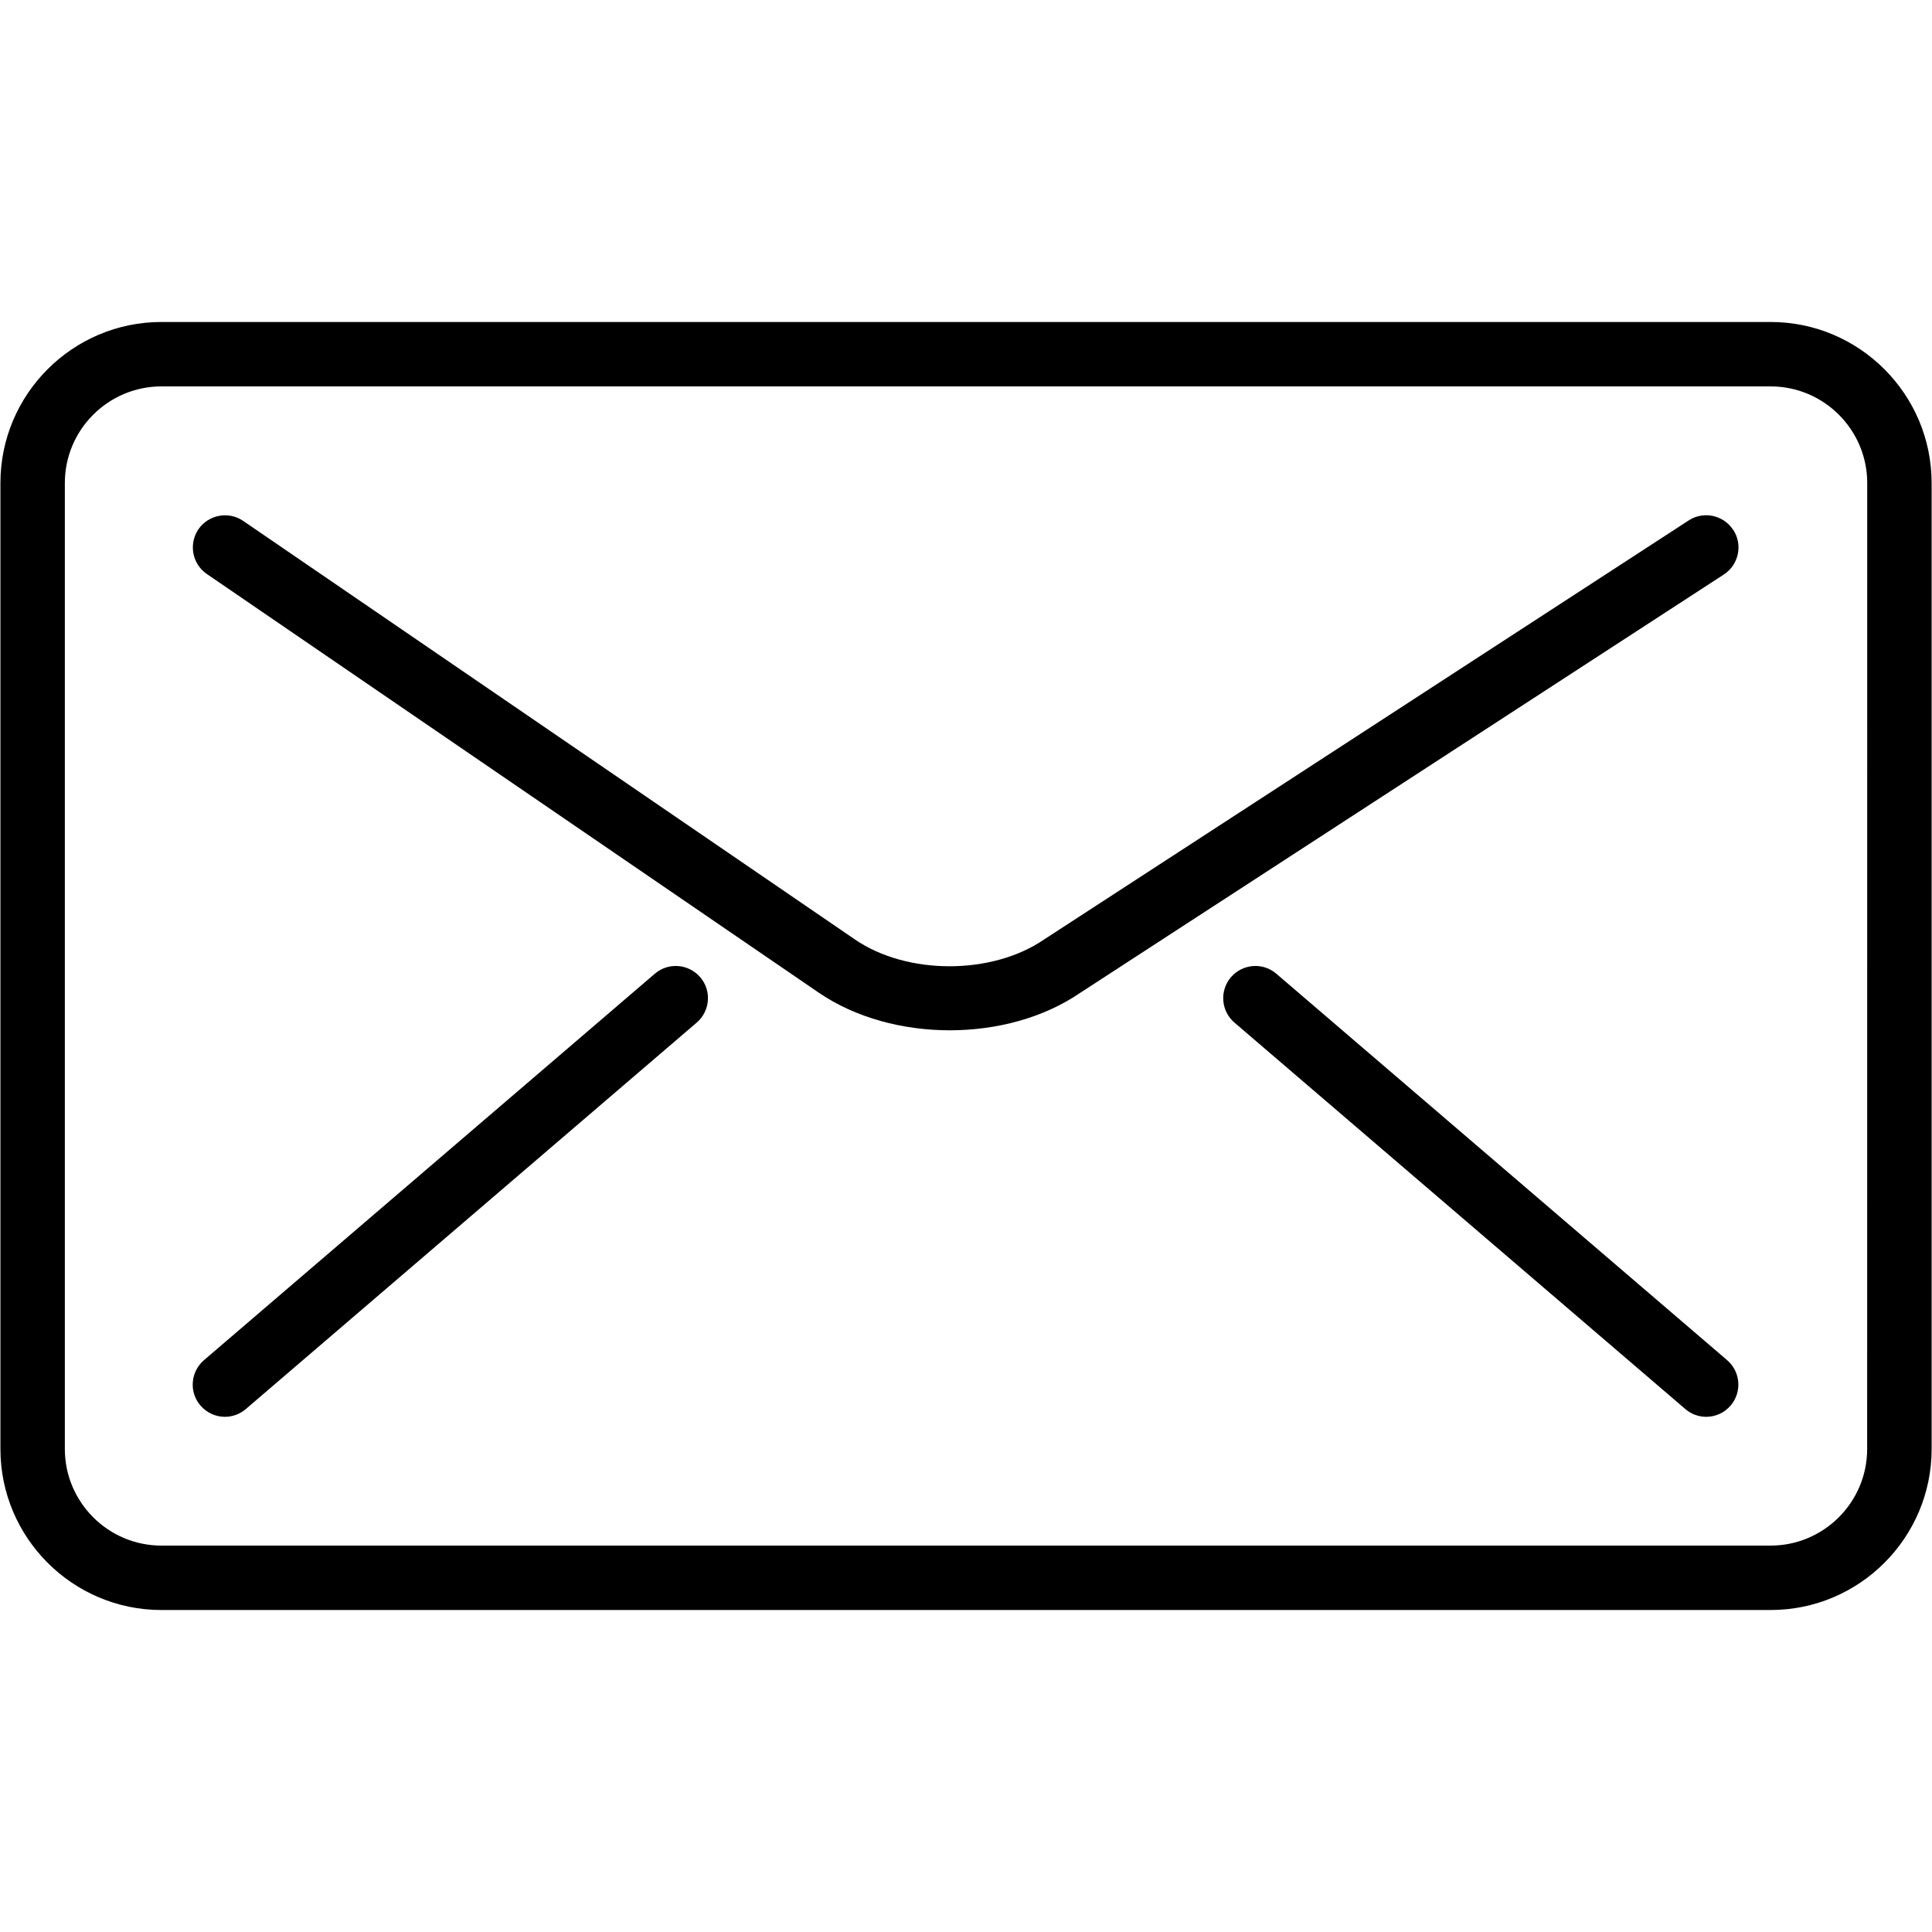
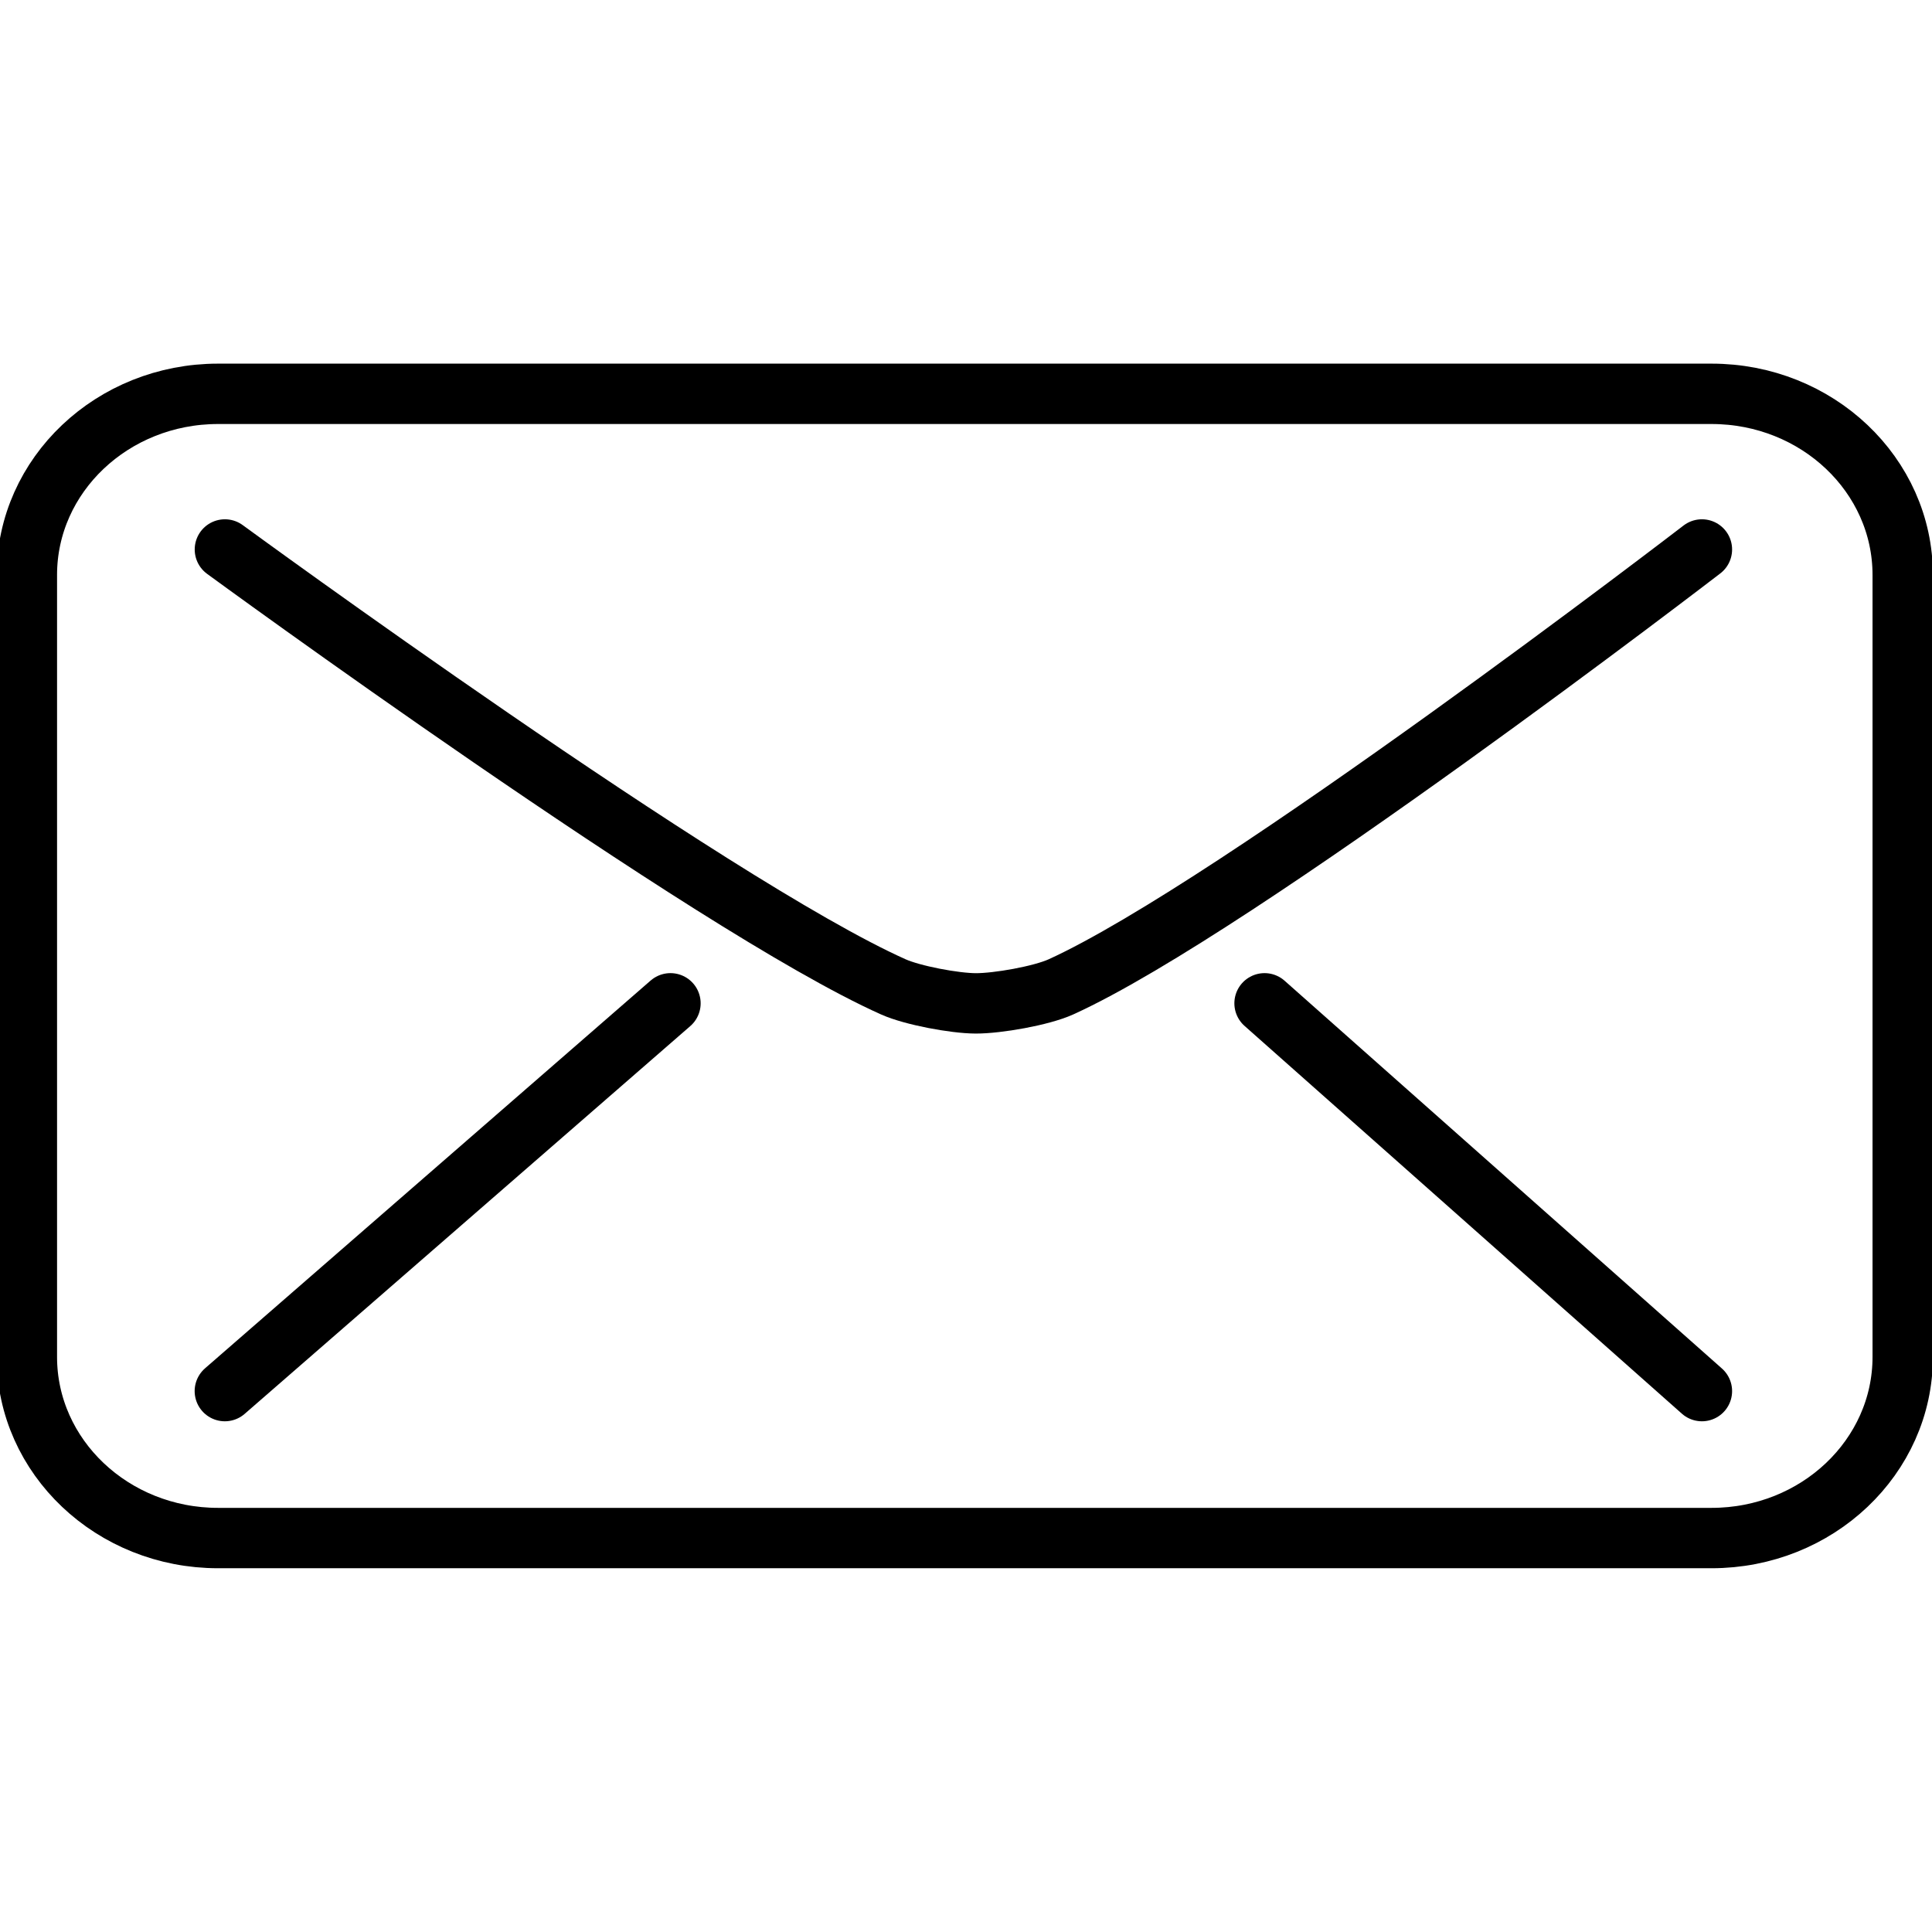
- <svg xmlns="http://www.w3.org/2000/svg" version="1.1" width="32" height="32" viewBox="0 0 32 32">
-   <path d="M29.326 5.333h-26.652c-1.471 0-2.667 1.197-2.667 2.667v16c0 1.47 1.196 2.667 2.667 2.667h26.653c1.471 0 2.667-1.197 2.667-2.667v-16c-0.001-1.47-1.196-2.667-2.668-2.667zM30.926 24c0 0.882-0.718 1.6-1.6 1.6h-26.652c-0.882 0-1.6-0.718-1.6-1.6v-16c0-0.882 0.718-1.6 1.6-1.6h26.653c0.882 0 1.6 0.718 1.6 1.6l-0.001 16z" />
-   <path d="M28.707 8.777c-0.16-0.247-0.493-0.317-0.737-0.157l-10.677 6.941c-0.863 0.591-2.269 0.591-3.132 0l-10.133-6.933c-0.24-0.165-0.574-0.105-0.742 0.139-0.164 0.243-0.103 0.575 0.141 0.741l10.133 6.933c0.609 0.416 1.391 0.624 2.171 0.624 0.777 0 1.553-0.206 2.155-0.617l10.667-6.933c0.246-0.161 0.316-0.492 0.156-0.738z" />
-   <path d="M10.846 16.128l-7.467 6.4c-0.224 0.192-0.251 0.529-0.059 0.752 0.108 0.124 0.256 0.187 0.405 0.187 0.123 0 0.246-0.043 0.347-0.129l7.467-6.4c0.224-0.192 0.251-0.529 0.059-0.752-0.193-0.224-0.529-0.25-0.752-0.058z" />
-   <path d="M21.14 16.128c-0.222-0.192-0.559-0.166-0.752 0.058-0.191 0.224-0.165 0.56 0.059 0.752l7.467 6.4c0.099 0.086 0.224 0.129 0.346 0.129 0.15 0 0.299-0.063 0.405-0.187 0.191-0.224 0.165-0.56-0.059-0.752l-7.466-6.4z" />
+ <svg xmlns="http://www.w3.org/2000/svg" version="1.1" id="图层_1" x="0px" y="0px" width="32px" height="32px" viewBox="0 0 32 32" style="enable-background:new 0 0 32 32;" xml:space="preserve">
+   <style type="text/css">
+ 
+ 	.st0{fill:none;stroke:#000000;stroke-linecap:round;stroke-linejoin:round;stroke-miterlimit:10;}
+ 	.st1{fill:none;stroke:#000000;stroke-miterlimit:10;}
+ 	.st2{display:none;}
+ 
+ </style>
+   <path class="st2" d="M29.326,5.333H2.674C1.203,5.333,0.007,6.53,0.007,8v16c0,1.47,1.196,2.667,2.667,2.667h26.653  c1.471,0,2.667-1.197,2.667-2.667V8C31.993,6.53,30.798,5.333,29.326,5.333z M30.926,24c0,0.882-0.718,1.6-1.6,1.6H2.674  c-0.882,0-1.6-0.718-1.6-1.6V8c0-0.882,0.718-1.6,1.6-1.6h26.653c0.882,0,1.6,0.718,1.6,1.6L30.926,24z" />
+   <path class="st2" d="M28.707,8.777c-0.16-0.247-0.493-0.317-0.736-0.157l-10.678,6.941c-0.863,0.591-2.269,0.591-3.132,0  L4.028,8.628c-0.24-0.165-0.574-0.105-0.742,0.139C3.122,9.01,3.183,9.342,3.427,9.508l10.133,6.933  c0.609,0.417,1.391,0.624,2.171,0.624c0.777,0,1.553-0.205,2.156-0.616l10.666-6.933c0.246-0.161,0.316-0.492,0.156-0.738H28.707z" />
+   <path class="st2" d="M10.846,16.128l-7.467,6.399C3.155,22.72,3.128,23.057,3.32,23.28c0.108,0.124,0.256,0.187,0.405,0.187  c0.123,0,0.246-0.043,0.347-0.129l7.467-6.4c0.224-0.191,0.251-0.528,0.059-0.751C11.405,15.962,11.069,15.936,10.846,16.128z" />
+   <path class="st2" d="M21.141,16.128c-0.223-0.192-0.56-0.166-0.752,0.058c-0.191,0.224-0.166,0.56,0.059,0.751l7.467,6.4  c0.1,0.086,0.225,0.129,0.346,0.129c0.15,0,0.299-0.063,0.405-0.187c0.19-0.224,0.165-0.561-0.06-0.753L21.141,16.128z" />
+   <path class="st1" d="M0.445,9.523c0-1.657,1.419-3,3.167-3h24.736c1.749,0,3.167,1.343,3.167,3v12.952c0,1.656-1.418,3-3.167,3  H3.612c-1.748,0-3.167-1.344-3.167-3V9.523z" />
+   <path class="st0" d="M28.189,9.101c0,0-7.691,5.913-10.615,7.244c-0.328,0.149-1.053,0.275-1.412,0.274  c-0.349-0.001-1.049-0.131-1.367-0.274c-3.02-1.351-11.07-7.244-11.07-7.244" />
+   <path class="st0" d="M11.105,16.618l-7.381,6.423 M20.945,16.618l7.244,6.423" />
</svg>
